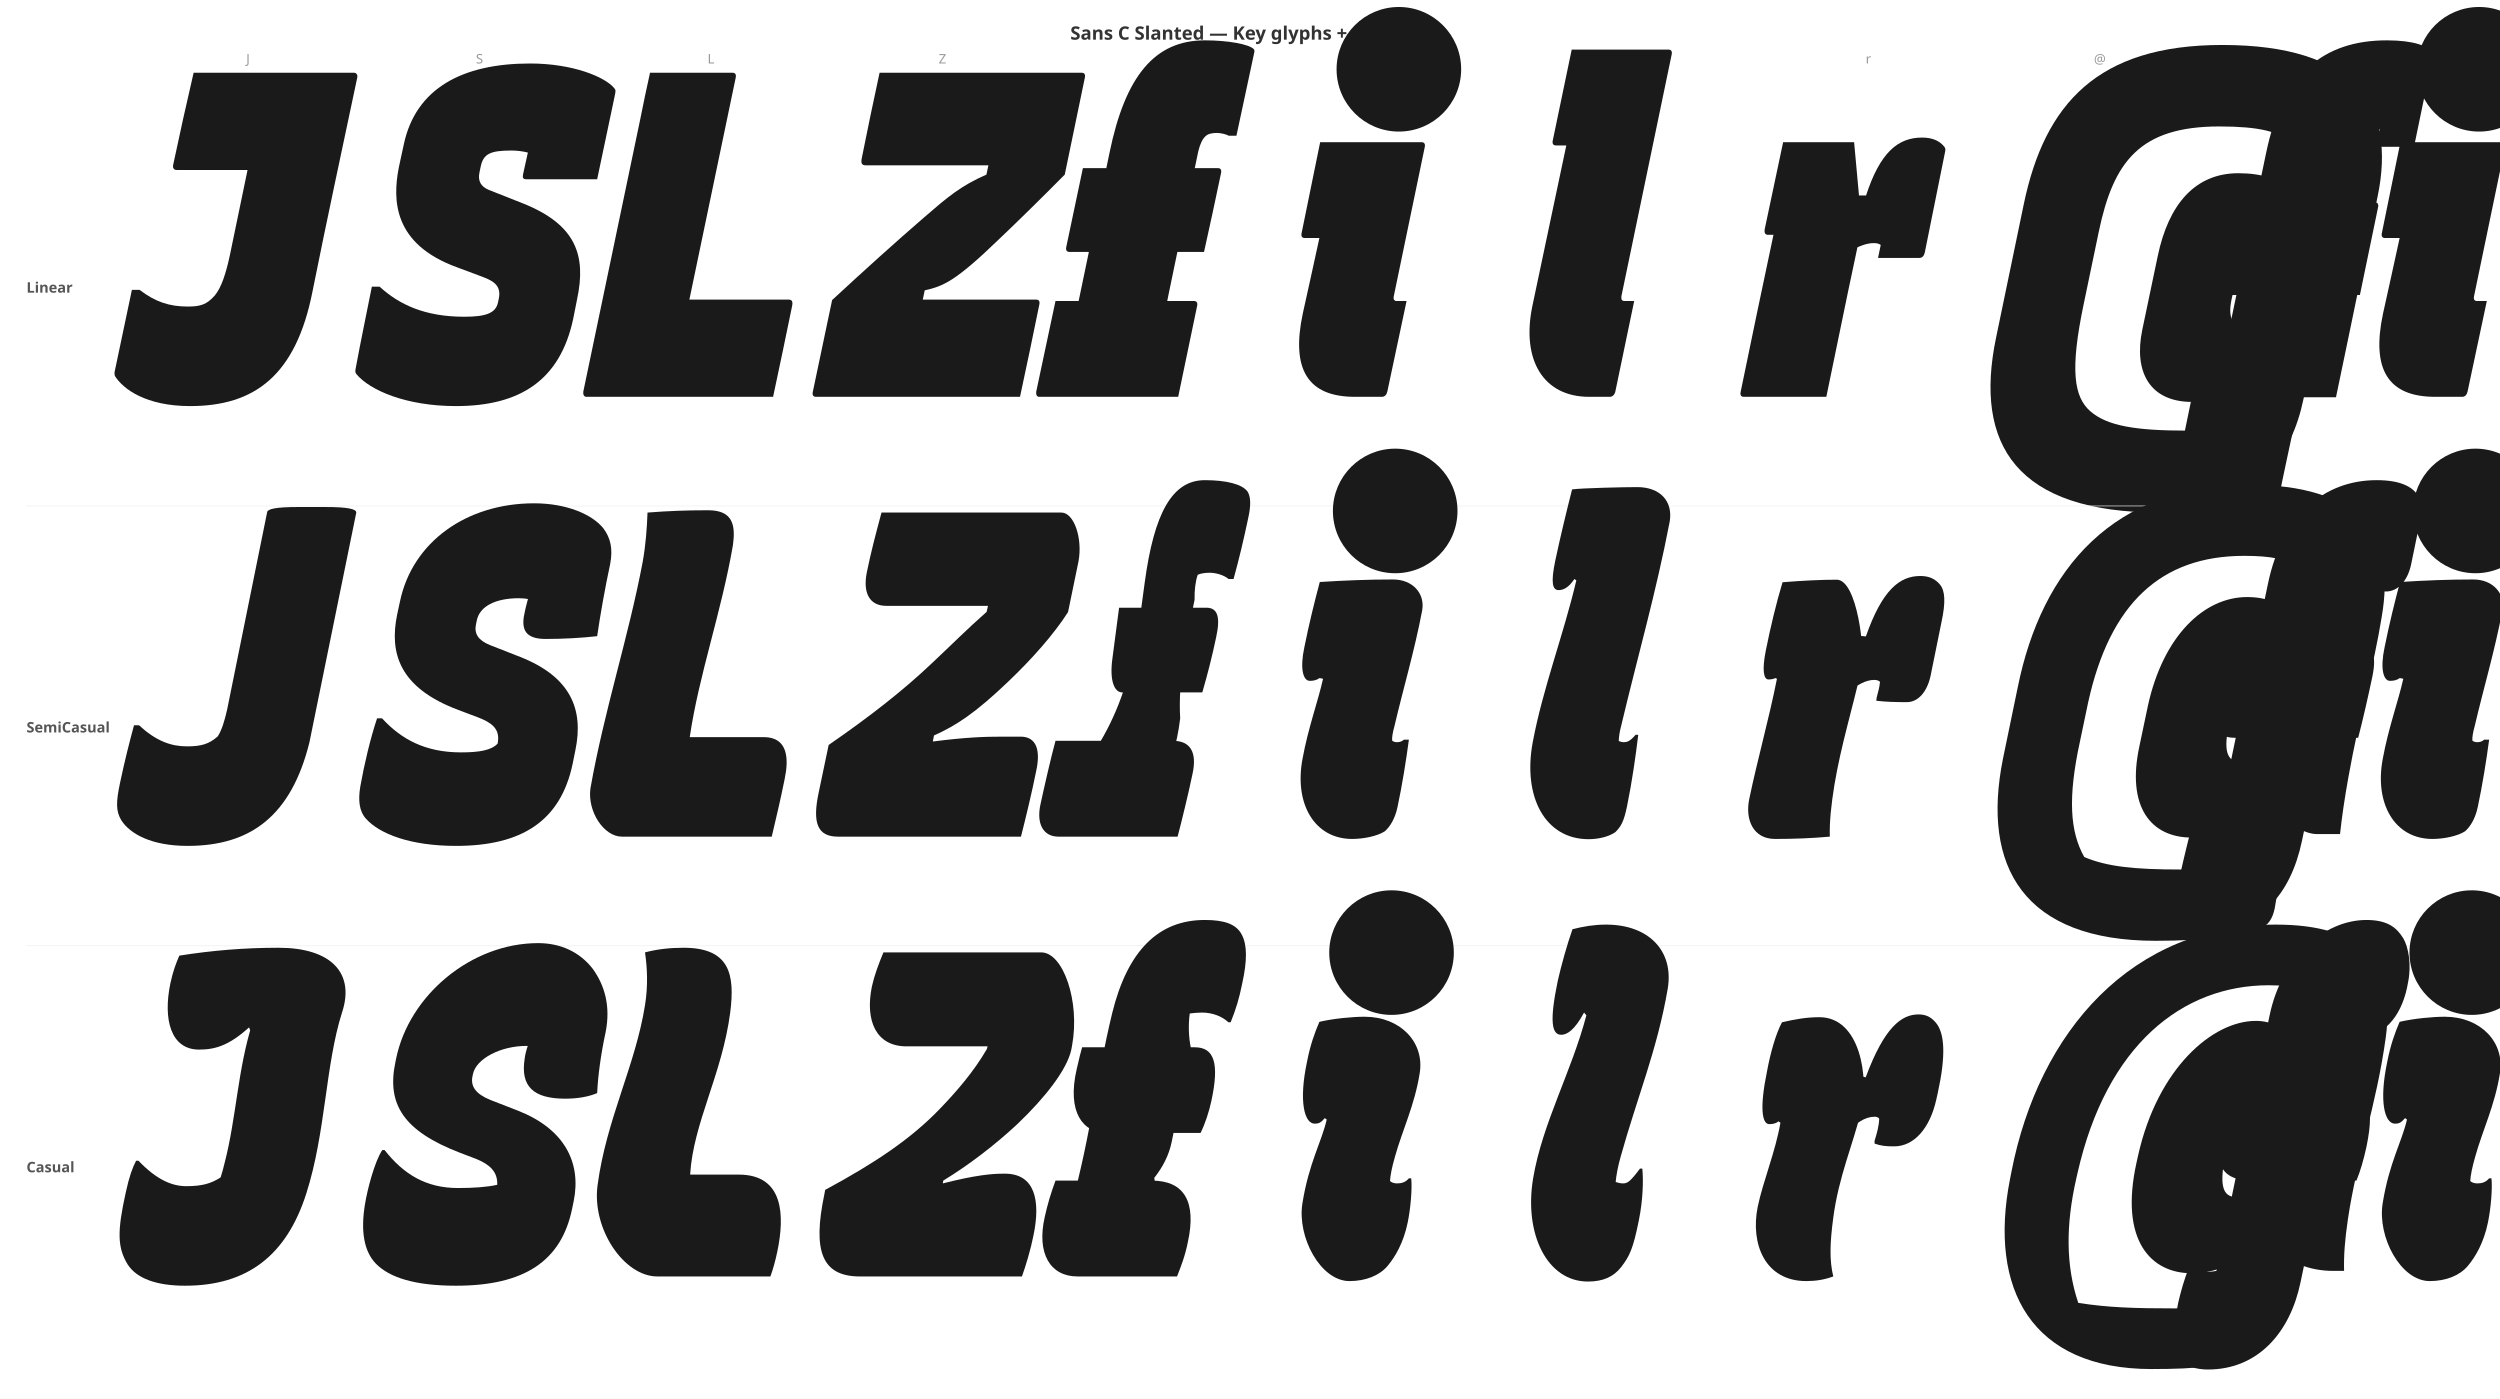
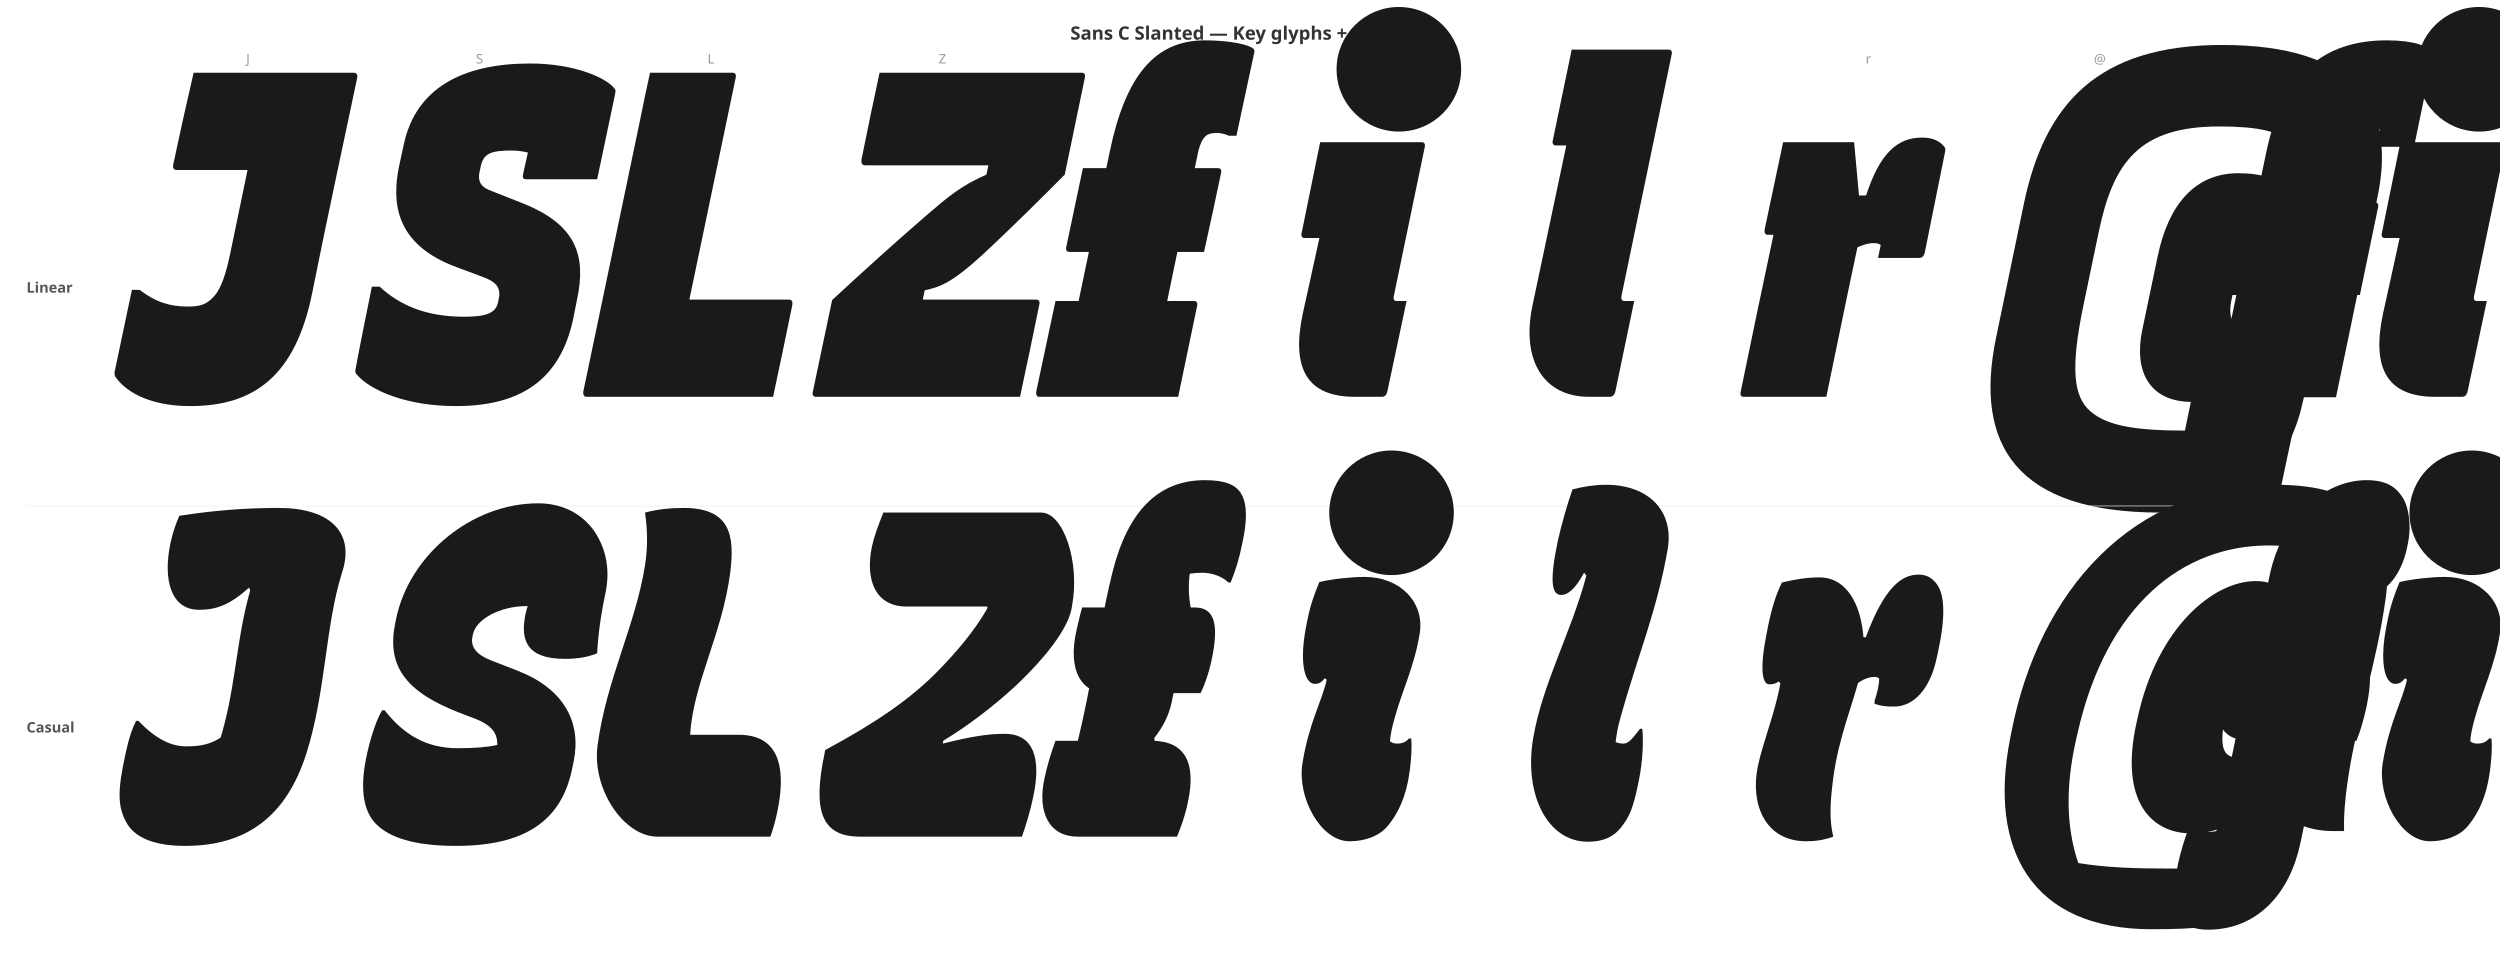
- <svg xmlns="http://www.w3.org/2000/svg" width="1890.0" height="1057.5" viewBox="0 0 1890.0 1057.5">
+ <svg xmlns="http://www.w3.org/2000/svg" width="1890.0" height="725.0" viewBox="0 0 1890.0 725.0">
  <rect width="100%" height="100%" fill="white" />
  <text x="945.0" y="30" text-anchor="middle" font-size="14" font-family="sans-serif" font-weight="bold" fill="#333">Sans C Slanted — Key glyphs + features</text>
  <text x="187.5" y="48" text-anchor="middle" font-size="10" font-family="sans-serif" fill="#999">J</text>
  <text x="362.5" y="48" text-anchor="middle" font-size="10" font-family="sans-serif" fill="#999">S</text>
  <text x="537.5" y="48" text-anchor="middle" font-size="10" font-family="sans-serif" fill="#999">L</text>
  <text x="712.5" y="48" text-anchor="middle" font-size="10" font-family="sans-serif" fill="#999">Z</text>
  <text x="887.5" y="48" text-anchor="middle" font-size="10" font-family="sans-serif" fill="#999">f</text>
  <text x="1062.5" y="48" text-anchor="middle" font-size="10" font-family="sans-serif" fill="#999">i</text>
  <text x="1237.5" y="48" text-anchor="middle" font-size="10" font-family="sans-serif" fill="#999">l</text>
  <text x="1412.5" y="48" text-anchor="middle" font-size="10" font-family="sans-serif" fill="#999">r</text>
  <text x="1587.5" y="48" text-anchor="middle" font-size="10" font-family="sans-serif" fill="#999">@</text>
  <text x="1762.5" y="48" text-anchor="middle" font-size="10" font-family="sans-serif" fill="#999">fi</text>
  <text x="20" y="221.25" font-size="11" font-family="sans-serif" font-weight="bold" fill="#555">Linear</text>
  <path d="M142.0 231.75C128.0 231.75 117.5 228.25 105.542 219.15H99.708C95.042 241.2 91.25 259.4 86.583 281.45C86.583 282.5 86.583 283.55 86.875 284.25C93.0 294.05 110.208 307.0 143.75 307.0C192.458 307.0 223.667 283.9 236.208 220.55C247.0 166.65 258.667 112.75 270.042 58.85C270.625 56.75 269.458 55 267.708 55C221.625 55 192.458 55 146.375 55C140.542 80.2 136.167 99.8 130.917 124.65C130.333 127.1 131.792 128.5 133.25 128.5C159.792 128.5 169.417 128.5 195.958 128.5L184.875 124.65L192.167 133.05L189.25 118.35C184.0 143.2 179.042 168.05 173.792 192.9C170.875 206.55 167.375 217.4 162.417 223.35C156.292 230.35 151.333 231.75 142.0 231.75Z" fill="#1a1a1a" />
  <path d="M400.708 48C349.375 48 314.375 66.9 305.333 108.9L301.542 126.4C296.583 151.6 297.458 184.5 345.292 202.0L363.083 208.65C371.542 211.8 379.417 214.95 377.083 225.8L376.5 228.6C374.75 237.0 366.875 239.45 350.833 239.45C321.375 239.45 301.833 230.35 286.958 216.7H281.125C277.042 237.35 272.667 258.0 268.875 278.65C268.583 280.05 268.292 281.45 269.458 282.85C279.667 295.1 307.083 307.0 344.708 307.0C392.833 307.0 423.458 287.75 433.375 240.85L436.292 226.15C443.292 193.25 435.708 169.8 395.167 153.7L369.5 143.55C363.667 141.1 361.042 136.9 362.5 130.25L363.375 126.05C365.417 116.25 370.667 113.8 386.708 113.8C394.875 113.8 403.333 115.9 408.0 119.05L401.583 104.0C399.542 113.1 397.5 122.2 395.458 131.65C394.875 134.45 395.458 135.5 397.792 135.5C414.125 135.5 433.667 135.5 451.458 135.5C455.833 114.85 460.208 93.85 464.583 73.2C465.458 68.65 465.75 68.3 464.292 66.55C457.292 58.15 433.083 48 400.708 48Z" fill="#1a1a1a" />
  <path d="M443.292 300.0H584.458C590.875 269.55 592.917 260.45 598.75 231.75C599.625 227.9 598.75 226.5 596.125 226.5H521.167C532.542 171.9 544.792 113.45 556.167 58.85C556.75 56.4 555.875 55 553.833 55C531.958 55 513.292 55 491.417 55C488.792 66.55 486.458 78.1 484.125 89.65C469.833 158.25 455.25 227.55 440.958 296.15C440.667 298.25 441.542 300.0 443.292 300.0Z" fill="#1a1a1a" />
  <path d="M771.125 300.0C776.083 276.9 781.042 253.45 785.708 230.35C786.292 227.9 785.417 226.5 783.375 226.5H757.708C737.292 226.5 722.417 226.5 697.625 226.5L699.083 219.5C713.083 216.35 722.125 212.85 755.083 181.0C770.542 166.3 786.583 150.55 804.958 132.0L820.125 58.85C820.708 56.4 819.833 55 817.792 55H664.958C659.708 79.5 655.917 97.35 651.542 119.4C650.667 123.6 651.542 125.0 654.75 125.0H711.917C730.583 125.0 721.833 125.0 747.208 125.0L745.75 132.0C726.5 140.4 716.583 148.8 698.792 164.2C676.917 183.1 653.292 204.45 629.083 226.85L614.5 296.15C613.917 298.6 614.792 300.0 616.833 300.0Z" fill="#1a1a1a" />
  <path d="M910.833 30.5C873.208 30.5 850.75 57.1 838.792 115.55C829.167 161.75 816.333 223.35 806.708 269.55H879.333L877.583 251.0C879.625 241.55 881.083 234.55 883.417 222.65C891.0 186.6 898.292 150.55 905.875 114.5C907.333 108.55 909.083 105.05 911.417 102.95C913.167 101.2 916.083 100.5 920.167 100.5C922.792 100.5 927.167 101.55 928.917 102.6H934.75C939.125 82.3 943.792 60.25 948.167 39.95C948.458 38.9 948.458 37.85 947.875 37.15C944.083 33.3 928.042 30.5 910.833 30.5ZM818.667 127.1C814.583 146.35 810.208 167.35 806.125 186.6C805.542 189.05 806.417 190.45 808.458 190.45H910.25C914.625 170.5 919.0 150.9 923.083 130.95C923.667 128.5 922.792 127.1 920.75 127.1ZM797.958 227.55C794.458 244.0 786.875 279.7 783.375 296.15C783.083 298.6 783.958 300.0 785.708 300.0H890.708C894.208 283.55 901.5 247.85 905.0 231.4C905.583 228.95 904.708 227.55 902.667 227.55Z" fill="#1a1a1a" />
  <path d="M998.042 107.5C993.375 130.25 988.708 153.35 984.042 176.1C983.458 178.55 984.333 179.95 986.375 179.95C988.417 179.95 991.625 179.95 993.667 179.95H997.458C993.667 197.1 988.417 221.6 984.917 237.0C975.875 279.35 988.708 300.0 1024.292 300.0C1029.056 300.0 1039.491 300.0 1044.708 300.0C1046.75 300.0 1048.208 298.6 1048.792 296.15C1053.75 273.4 1058.417 250.3 1063.375 227.55H1057.542C1057.071 227.55 1056.263 227.55 1055.792 227.55C1054.917 227.55 1054.333 227.2 1054.042 226.85C1053.458 226.15 1053.458 225.1 1053.75 223.7C1061.625 186.25 1069.208 148.8 1077.083 111.35C1077.667 108.9 1076.792 107.5 1074.75 107.5C1048.208 107.5 1024.583 107.5 998.042 107.5ZM1010.449 52.375C1010.449 78.384 1031.532 99.468 1057.542 99.468C1083.551 99.468 1104.634 78.384 1104.634 52.375C1104.634 26.366 1083.551 5.283 1057.542 5.283C1031.532 5.283 1010.449 26.366 1010.449 52.375Z" fill="#1a1a1a" />
  <path d="M1188.208 37.5C1183.542 60.25 1178.583 83.35 1173.917 106.1C1173.333 108.55 1174.208 109.95 1176.25 109.95C1178.875 109.95 1181.208 109.95 1182.958 109.95H1184.125C1175.667 150.55 1166.917 190.8 1158.458 231.4C1150.0 272.35 1166.917 300.0 1201.333 300.0C1204.542 300.0 1212.708 300.0 1217.083 300.0C1218.833 300.0 1220.583 298.6 1221.167 296.15C1225.833 273.4 1230.792 250.3 1235.458 227.55H1233.125C1232.25 227.55 1229.625 227.55 1228.167 227.55C1227.292 227.55 1226.417 227.2 1226.125 226.85C1225.833 226.15 1225.542 225.1 1225.833 223.7C1238.375 163.15 1251.208 101.9 1263.75 41.35C1264.333 38.9 1263.458 37.5 1261.417 37.5C1252.667 37.5 1194.042 37.5 1188.208 37.5Z" fill="#1a1a1a" />
  <path d="M1348.042 107.5C1343.375 129.55 1338.708 151.6 1334.042 173.65C1333.75 176.1 1334.625 177.5 1336.375 177.5C1337.25 177.5 1338.708 177.5 1339.875 177.5H1340.75C1332.292 217.05 1324.125 256.6 1315.958 296.15C1315.375 298.6 1316.25 300.0 1318.292 300.0C1339.0 300.0 1360.0 300.0 1380.708 300.0C1383.042 288.8 1385.375 277.25 1387.708 266.05C1393.833 236.3 1399.958 206.55 1407.542 171.2C1407.542 170.5 1401.708 107.5 1401.708 107.5C1387.708 107.5 1367.583 107.5 1348.042 107.5ZM1453.042 104.0C1434.667 104.0 1421.25 115.55 1410.75 147.75H1400.542L1396.75 191.15C1406.083 185.2 1412.208 183.8 1416.583 183.8C1418.917 183.8 1420.375 184.15 1421.833 185.2C1421.542 186.95 1420.958 189.05 1420.375 192.2L1419.792 195.0C1430.292 195.0 1440.5 195.0 1451.0 195.0C1453.042 195.0 1454.5 193.6 1455.083 191.15L1470.542 114.5C1470.833 112.75 1470.833 112.05 1469.667 110.65C1466.167 106.45 1460.917 104.0 1453.042 104.0Z" fill="#1a1a1a" />
  <path d="M1530.042 154.05 1509.042 255.2C1492.125 336.4 1524.5 387.5 1633.0 387.5C1675.292 387.5 1707.958 381.9 1721.375 377.7C1722.25 377.35 1722.833 375.95 1723.125 374.9C1724.583 366.85 1733.625 324.85 1735.375 316.8H1726.917C1708.25 322.05 1687.833 325.55 1653.125 325.55C1614.625 325.55 1593.042 322.05 1580.208 310.85C1567.958 300.0 1564.75 280.05 1575.25 230.0L1586.625 175.4C1597.708 122.2 1617.542 95.6 1677.917 95.6C1707.375 95.6 1724.583 99.45 1731.292 108.55C1737.708 116.95 1739.167 126.75 1732.75 157.55C1726.625 187.3 1721.667 210.75 1710.583 263.95C1710.292 265.0 1736.25 300.35 1739.75 300.35H1766.0C1769.208 284.95 1772.417 269.55 1775.625 254.15C1785.25 207.95 1793.125 169.1 1797.5 148.45C1811.792 79.5 1780.292 34.0 1679.958 34.0C1585.458 34.0 1545.792 78.8 1530.042 154.05ZM1738.875 228.6C1726.625 241.55 1710.875 247.85 1699.208 247.85C1688.417 247.85 1684.042 241.2 1686.958 226.85L1692.208 202.7C1693.958 193.6 1696.0 189.75 1699.208 186.6C1702.125 183.8 1706.792 182.05 1713.208 182.05C1722.542 182.05 1735.083 183.8 1747.042 187.3L1756.083 143.2H1731.292C1722.25 135.5 1710.583 130.95 1692.208 130.95C1659.542 130.95 1639.417 154.4 1631.25 193.6L1619.583 249.25C1612.875 281.45 1625.417 303.85 1657.208 303.85C1678.5 303.85 1696.0 298.25 1714.958 281.1H1728.083Z" fill="#1a1a1a" />
  <path d="M1657.792 296.5C1653.125 319.6 1648.167 343.05 1643.208 366.15C1642.917 368.6 1644.083 370.0 1645.833 370.0C1653.417 370.0 1662.458 370.0 1670.042 370.0C1708.542 370.0 1731.875 347.25 1741.5 301.4C1753.167 245.05 1769.208 167.7 1780.875 111.7C1782.042 107.15 1783.5 103.65 1786.125 101.2C1788.167 99.1 1791.375 97.7 1795.458 97.7C1796.625 97.7 1797.792 97.7 1798.958 97.7C1798.375 100.85 1797.792 103.3 1797.208 106.8L1796.333 111.0C1804.792 111.0 1813.25 111.0 1821.708 111.0C1823.75 111.0 1825.208 109.6 1825.792 107.15L1839.208 42.4C1839.5 41.35 1839.208 40.3 1838.917 39.6C1835.708 35.05 1825.5 30.5 1804.5 30.5C1756.375 30.5 1725.458 56.05 1713.208 115.55C1701.25 172.25 1688.125 235.6 1676.167 292.65C1675.875 294.05 1675.292 295.1 1674.708 295.8C1674.125 296.15 1673.25 296.5 1672.375 296.5C1669.75 296.5 1666.25 296.5 1663.625 296.5ZM1687.833 153.0C1683.75 172.6 1678.208 199.55 1673.833 219.15C1673.542 221.6 1674.417 223.0 1676.458 223.0H1784.083C1788.167 203.4 1793.708 176.45 1797.792 156.85C1798.375 154.4 1797.5 153.0 1795.458 153.0ZM1814.708 107.5C1810.042 130.25 1805.375 153.35 1800.708 176.1C1800.125 178.55 1801.0 179.95 1803.042 179.95C1805.083 179.95 1808.292 179.95 1810.333 179.95H1814.125C1810.333 197.1 1805.083 221.6 1801.583 237.0C1792.542 279.35 1805.375 300.0 1840.958 300.0C1845.722 300.0 1856.157 300.0 1861.375 300.0C1863.417 300.0 1864.875 298.6 1865.458 296.15C1870.417 273.4 1875.083 250.3 1880.042 227.55H1874.208C1873.737 227.55 1872.929 227.55 1872.458 227.55C1871.583 227.55 1871.0 227.2 1870.708 226.85C1870.125 226.15 1870.125 225.1 1870.417 223.7C1878.292 186.25 1885.875 148.8 1893.75 111.35C1894.333 108.9 1893.458 107.5 1891.417 107.5C1864.875 107.5 1841.25 107.5 1814.708 107.5ZM1827.116 52.375C1827.116 78.384 1848.199 99.468 1874.208 99.468C1900.217 99.468 1921.301 78.384 1921.301 52.375C1921.301 26.366 1900.217 5.283 1874.208 5.283C1848.199 5.283 1827.116 26.366 1827.116 52.375Z" fill="#1a1a1a" />
  <line x1="20" y1="382.5" x2="1870.0" y2="382.5" stroke="#eee" stroke-width="0.5" />
-   <text x="20" y="553.75" font-size="11" font-family="sans-serif" font-weight="bold" fill="#555">SemiCasual</text>
-   <path d="M141.417 564.25C129.167 564.25 118.083 560.225 105.104 548.325H101.312C97.667 561.8 94.458 574.4 90.812 591.55C87.604 606.6 87.604 613.25 91.688 620.075C98.25 630.4 114.438 639.5 141.854 639.5C189.833 639.5 220.167 616.4 233.875 561.45C245.582 504.047 257.644 444.904 269.351 387.5C269.351 384.7 262.606 383.3 245.744 383.3C238.999 383.3 232.254 383.3 225.509 383.3C208.647 383.3 201.902 384.7 201.902 387.5C201.902 387.5 201.902 387.5 201.902 387.5C201.902 387.5 201.902 387.5 201.902 387.5C191.952 436.587 181.7 487.163 171.75 536.25C169.854 544.825 167.667 552.0 164.604 556.725C158.042 562.5 152.208 564.25 141.417 564.25Z" fill="#1a1a1a" />
-   <path d="M403.771 380.5C352.875 380.5 311.896 409.55 302.417 454.525L300.229 464.675C294.396 493.2 301.25 519.8 346.604 536.775L361.479 542.375C370.958 546.05 377.667 550.425 376.5 560.225L376.208 562.15C371.542 567.225 362.354 568.8 348.5 568.8C321.667 568.8 303.438 559.0 288.854 543.075H285.062C280.104 557.775 275.146 578.775 272.375 594.7C270.625 605.2 271.646 613.6 276.75 619.025C286.958 630.4 310.146 639.5 344.708 639.5C394.583 639.5 423.896 620.6 432.938 577.375L434.979 567.225C441.542 535.9 431.042 511.575 393.417 496.7L370.229 487.6C361.625 484.1 358.271 479.025 359.875 471.85L360.458 469.05C362.646 458.375 374.458 452.25 392.396 452.25C397.646 452.25 403.917 453.475 408.0 455.225L403.042 440.7C399.979 449.275 397.354 458.55 396.042 466.075C394.146 477.8 399.25 483.05 412.521 483.05C425.354 483.05 439.208 482.35 451.458 480.95C453.938 463.975 457.292 445.075 461.229 426.7C463.562 414.8 461.521 406.75 456.271 399.575C447.812 388.9 428.417 380.5 403.771 380.5Z" fill="#1a1a1a" />
-   <path d="M470.125 632.5C470.125 632.5 583.438 632.5 583.438 632.5C587.667 614.475 589.562 606.775 593.208 588.925C596.417 573.7 595.833 557.25 577.312 557.25C577.312 557.25 521.458 557.25 521.458 557.25C528.312 510.35 545.375 462.925 554.125 412.0C556.167 396.775 553.979 385.75 535.312 385.75C519.271 385.75 505.125 386.275 489.521 387.5C489.083 399.225 488.208 411.825 485.875 424.775C475.083 482.0 456.854 536.775 446.354 596.1C444.021 613.6 456.562 632.5 470.125 632.5Z" fill="#1a1a1a" />
-   <path d="M771.854 632.5C775.792 616.925 780.167 598.9 783.521 582.1C786.583 567.575 783.812 556.9 771.562 556.9C771.562 556.9 758.146 556.9 758.146 556.9C743.562 556.9 730.0 557.425 705.208 560.575C705.208 560.575 706.083 556.025 706.083 556.025C722.854 548.5 737.146 539.225 762.083 515.425C780.458 497.925 796.646 479.55 807.438 462.75C807.438 462.75 815.312 424.6 815.312 424.6C818.667 406.75 811.812 387.5 802.479 387.5C802.479 387.5 666.417 387.5 666.417 387.5C661.896 404.3 658.396 417.6 655.333 432.65C652.271 447.7 656.938 458.025 670.062 458.025C670.062 458.025 711.771 458.025 711.771 458.025C729.562 458.025 728.688 458.025 746.917 458.025C746.917 458.025 745.896 462.575 745.896 462.575C731.167 475.525 719.792 487.075 704.479 501.425C682.75 522.075 657.375 541.85 626.458 563.2C626.458 563.2 618.875 599.425 618.875 599.425C614.062 622.175 618.0 632.5 633.458 632.5C633.458 632.5 771.854 632.5 771.854 632.5Z" fill="#1a1a1a" />
-   <path d="M910.833 363.0C886.188 363.0 872.45 387.85 865.362 440.7C858.712 489.7 853.462 544.65 805.396 595.575C805.396 595.575 888.55 595.575 888.55 595.575C888.55 595.575 886.538 570.725 886.538 570.725C889.075 561.975 890.913 553.925 892.225 543.075C890.562 514.55 896.688 484.1 903.104 453.475C902.958 446.3 903.688 439.825 905.438 434.575C907.479 433.525 910.979 433.0 914.479 433.0C919.583 433.0 925.562 434.925 928.771 437.725C928.771 437.725 932.562 437.725 932.562 437.725C936.792 422.5 940.292 407.625 943.646 391.7C945.688 382.6 945.688 376.125 943.354 371.925C939.417 365.975 926.875 363.0 910.833 363.0ZM846.025 459.425C844.45 470.975 842.875 483.4 841.038 497.4C838.564 515.14 842.641 523.475 848.475 523.475C848.475 523.475 908.938 523.475 908.938 523.475C912.875 510.0 916.521 495.65 919.438 481.65C922.792 466.25 920.458 459.425 912.0 459.425C912.0 459.425 846.025 459.425 846.025 459.425ZM797.958 560.05C794.458 573.0 789.354 595.225 786.583 608.175C783.375 622.875 788.771 632.5 800.146 632.5C800.146 632.5 890.271 632.5 890.271 632.5C893.333 620.95 898.729 598.725 901.5 585.25C905.146 568.8 900.042 560.05 886.771 560.05C886.771 560.05 797.958 560.05 797.958 560.05Z" fill="#1a1a1a" />
-   <path d="M997.75 440.0C993.667 455.4 989.583 471.85 986.083 489.35C982.583 505.625 985.208 514.725 990.167 514.725C992.646 514.725 995.125 514.375 997.604 512.625C997.604 512.625 1000.229 513.15 1000.229 513.15C996.438 530.125 989.0 550.25 984.771 573.35C978.208 607.3 993.521 634.25 1022.25 634.25C1030.757 634.25 1041.225 632.15 1046.896 628.475C1050.688 625.15 1054.625 619.2 1056.521 610.1C1060.021 593.825 1063.083 574.575 1065.125 559.175C1065.125 559.175 1061.333 559.175 1061.333 559.175C1059.931 560.575 1058.069 561.1 1056.083 561.1C1054.625 561.1 1053.458 560.75 1052.438 559.875C1052.292 557.25 1052.875 553.75 1054.188 549.025C1060.896 520.325 1069.354 492.15 1075.188 461.35C1077.375 448.575 1067.896 438.075 1053.167 438.075C1035.229 438.075 1016.271 438.775 997.75 440.0ZM1007.678 386.275C1007.678 386.275 1007.678 386.275 1007.678 386.275C1007.678 412.284 1028.762 433.368 1054.771 433.368C1080.78 433.368 1101.863 412.284 1101.863 386.275C1101.863 386.275 1101.863 386.275 1101.863 386.275C1101.863 360.266 1080.78 339.183 1054.771 339.183C1028.762 339.183 1007.678 360.266 1007.678 386.275Z" fill="#1a1a1a" />
-   <path d="M1188.5 370.0C1184.125 387.15 1179.458 406.575 1175.812 423.725C1172.312 440.35 1173.625 446.125 1178.292 446.125C1181.646 446.125 1185.729 444.55 1190.25 437.725C1190.25 437.725 1191.708 438.775 1191.708 438.775C1181.938 480.25 1166.479 519.975 1158.75 561.1C1151.021 602.575 1168.229 634.425 1200.896 634.425C1208.188 634.425 1216.208 632.675 1221.312 629.0C1225.396 624.8 1227.583 621.475 1230.062 609.4C1234.0 590.15 1236.625 571.075 1238.521 555.5C1238.521 555.5 1236.479 555.5 1236.479 555.5C1232.25 560.575 1229.917 561.1 1227.583 561.1C1226.271 561.1 1224.958 560.75 1223.792 560.225C1223.792 557.775 1224.375 553.225 1225.542 549.025C1237.938 496.7 1252.083 447.7 1262.292 394.325C1264.917 378.925 1255.0 368.25 1237.792 368.25C1228.896 368.25 1195.5 368.95 1188.5 370.0Z" fill="#1a1a1a" />
-   <path d="M1347.604 440.175C1342.938 455.575 1338.562 473.775 1334.917 491.975C1332.0 506.675 1333.312 513.675 1336.958 513.675C1339.0 513.675 1340.75 513.325 1342.208 512.625C1342.208 512.625 1343.375 513.15 1343.375 513.15C1337.25 543.95 1328.5 574.75 1322.375 604.325C1319.312 619.55 1325.292 634.25 1341.917 634.25C1355.917 634.25 1369.625 633.725 1383.333 632.5C1383.042 620.95 1384.354 608.7 1386.833 593.3C1391.938 562.85 1400.542 535.55 1407.25 505.625C1410.312 492.5 1404.042 438.25 1388.583 438.25C1376.917 438.25 1362.625 438.95 1347.604 440.175ZM1451.729 435.45C1436.125 435.45 1422.922 445.986 1410.604 481.125C1410.604 481.125 1403.312 480.425 1403.312 480.425C1403.312 480.425 1395.292 525.4 1395.292 525.4C1404.188 517.0 1411.188 514.025 1416.875 514.025C1418.771 514.025 1420.083 514.375 1421.25 515.425C1421.104 518.575 1419.938 523.125 1418.771 527.325C1418.771 527.325 1418.479 529.775 1418.479 529.775C1426.208 530.65 1433.062 530.825 1441.521 530.825C1450.048 530.825 1456.763 523.268 1459.458 511.225C1459.458 511.225 1467.771 470.275 1467.771 470.275C1470.979 455.4 1470.548 446.658 1466.604 441.925C1462.958 437.55 1458.32 435.45 1451.729 435.45Z" fill="#1a1a1a" />
-   <path d="M1525.375 519.8C1525.375 519.8 1514.292 573.35 1514.292 573.35C1497.667 655.6 1530.188 711.25 1629.792 711.25C1668.583 711.25 1695.417 707.4 1710.729 700.925C1715.979 698.3 1719.042 692.35 1720.208 683.6C1721.229 676.775 1725.896 651.925 1726.479 645.275C1726.479 645.275 1721.083 645.275 1721.083 645.275C1698.625 654.025 1676.604 657.35 1648.604 657.35C1613.896 657.35 1592.896 655.25 1575.688 647.9C1564.896 628.65 1563.146 603.275 1572.479 560.4C1572.479 560.4 1578.604 531.175 1578.604 531.175C1595.083 456.1 1633.729 420.225 1696.583 420.225C1716.562 420.225 1728.375 422.675 1735.521 427.75C1739.604 434.225 1740.042 442.1 1735.521 464.15C1728.083 499.85 1720.646 535.375 1710.146 585.95C1707.229 599.25 1731.438 630.575 1751.854 630.575C1751.854 630.575 1769.062 630.575 1769.062 630.575C1770.521 616.925 1772.562 603.45 1775.333 587.875C1783.5 542.025 1794.875 502.3 1800.562 466.425C1811.646 403.075 1782.771 366.5 1700.229 366.5C1598.438 366.5 1543.604 429.325 1525.375 519.8ZM1736.25 552.0C1721.812 569.15 1706.208 576.5 1695.562 576.5C1685.062 576.5 1680.542 570.375 1684.625 550.075C1684.625 550.075 1687.542 536.6 1687.542 536.6C1690.896 520.675 1692.938 514.375 1696.583 506.5C1700.521 504.575 1704.896 503.525 1711.312 503.525C1719.917 503.525 1729.396 505.275 1737.417 510.7C1737.417 510.7 1746.896 464.85 1746.896 464.85C1746.896 464.85 1732.167 464.85 1732.167 464.85C1723.708 456.275 1714.375 451.375 1698.771 451.375C1666.25 451.375 1635.333 480.775 1623.812 533.625C1623.812 533.625 1617.396 564.075 1617.396 564.075C1607.479 609.925 1626.0 633.2 1656.917 633.2C1678.354 633.2 1694.396 626.2 1712.479 607.475C1712.479 607.475 1725.312 607.475 1725.312 607.475C1725.312 607.475 1736.25 552.0 1736.25 552.0Z" fill="#1a1a1a" />
-   <path d="M1656.333 627.25C1652.104 643.7 1648.458 659.625 1644.958 675.55C1642.771 686.75 1643.792 694.275 1647.438 698.825C1652.833 701.625 1661.729 702.675 1669.604 702.675C1707.812 702.675 1731.583 677.3 1740.333 635.475C1750.396 587.35 1765.562 514.2 1774.896 469.75C1777.667 457.15 1776.792 444.725 1774.021 435.1C1776.938 433.525 1780.292 432.3 1784.083 432.3C1786.125 432.3 1788.167 432.475 1790.062 432.825C1789.625 436.5 1788.458 439.3 1787.146 443.15C1787.146 443.15 1786.562 446.3 1786.562 446.3C1792.25 446.825 1797.792 447.175 1803.771 447.175C1812.521 447.175 1819.958 439.65 1822.729 427.05C1822.729 427.05 1829.875 392.4 1829.875 392.4C1831.333 385.4 1830.021 378.05 1827.833 374.375C1823.896 368.425 1815.583 363.0 1796.771 363.0C1756.667 363.0 1725.167 389.95 1714.521 441.575C1702.708 497.575 1689.146 562.85 1677.479 619.025C1676.75 622.525 1676.021 625.15 1675.146 628.3C1673.979 628.65 1672.229 629.0 1670.479 629.0C1666.688 629.0 1663.188 628.65 1660.125 627.25C1660.125 627.25 1656.333 627.25 1656.333 627.25ZM1686.958 487.775C1683.604 500.725 1679.812 517.525 1676.896 531.175C1672.958 550.425 1676.021 557.775 1689.875 557.775C1689.875 557.775 1782.771 557.775 1782.771 557.775C1786.271 544.475 1790.354 526.45 1793.417 511.925C1797.208 493.725 1793.708 487.775 1778.979 487.775C1778.979 487.775 1686.958 487.775 1686.958 487.775ZM1814.417 440.0C1810.333 455.4 1806.25 471.85 1802.75 489.35C1799.25 505.625 1801.875 514.725 1806.833 514.725C1809.312 514.725 1811.792 514.375 1814.271 512.625C1814.271 512.625 1816.896 513.15 1816.896 513.15C1813.104 530.125 1805.667 550.25 1801.437 573.35C1794.875 607.3 1810.188 634.25 1838.917 634.25C1847.424 634.25 1857.891 632.15 1863.562 628.475C1867.354 625.15 1871.292 619.2 1873.187 610.1C1876.687 593.825 1879.75 574.575 1881.792 559.175C1881.792 559.175 1878 559.175 1878 559.175C1876.598 560.575 1874.736 561.1 1872.75 561.1C1871.292 561.1 1870.125 560.75 1869.104 559.875C1868.958 557.25 1869.542 553.75 1870.854 549.025C1877.562 520.325 1886.021 492.15 1891.854 461.35C1894.042 448.575 1884.562 438.075 1869.833 438.075C1851.896 438.075 1832.938 438.775 1814.417 440.0ZM1824.345 386.275C1824.345 386.275 1824.345 386.275 1824.345 386.275C1824.345 412.284 1845.428 433.368 1871.438 433.368C1897.447 433.368 1918.53 412.284 1918.53 386.275C1918.53 386.275 1918.53 386.275 1918.53 386.275C1918.53 360.266 1897.447 339.183 1871.438 339.183C1845.428 339.183 1824.345 360.266 1824.345 386.275Z" fill="#1a1a1a" />
-   <line x1="20" y1="715.0" x2="1870.0" y2="715.0" stroke="#eee" stroke-width="0.5" />
-   <text x="20" y="886.25" font-size="11" font-family="sans-serif" font-weight="bold" fill="#555">Casual</text>
-   <path d="M140.833 896.75C130.333 896.75 118.667 892.2 104.667 877.5H102.917C100.292 882.4 97.667 889.4 95.042 901.65C88.625 930.7 88.625 942.95 96.5 955.9C103.5 966.75 118.667 972.0 139.958 972.0C187.208 972.0 216.667 948.9 231.542 902.35C246.417 855.8 245.833 805.4 258.667 765.15C268.292 735.75 250.5 716.5 210.542 716.5C184.292 716.5 160.083 718.6 135.583 722.45C133.25 727.7 130.625 734.7 128.875 743.1C123.042 770.75 129.167 793.5 150.458 793.5C163.583 793.5 174.958 790.0 192.75 772.5L187.5 774.6L191.875 786.15L191.0 772.85C179.625 808.2 178.75 844.95 169.708 879.6C168.833 883.1 167.958 886.6 166.792 890.1C159.792 894.65 153.083 896.75 140.833 896.75Z" fill="#1a1a1a" />
-   <path d="M406.833 713.0C356.375 713.0 309.417 752.2 299.5 800.15L298.917 802.95C292.208 834.8 305.042 855.1 347.917 871.55L359.875 876.1C370.375 880.3 375.917 885.9 375.917 894.65V895.7C368.333 897.45 357.833 898.15 346.167 898.15C321.958 898.15 305.042 887.65 290.75 869.45H289.0C283.167 878.2 277.625 899.55 275.875 910.75C272.667 930.35 275.0 945.75 284.042 955.2C294.25 965.7 313.208 972.0 344.708 972.0C396.333 972.0 424.333 953.45 432.5 913.9L433.667 908.3C439.792 878.55 426.375 853.35 391.667 839.7L370.958 831.65C359.583 827.1 355.5 821.15 357.25 813.45L357.542 812.05C359.875 800.5 378.25 790.7 398.083 790.7C400.417 790.7 404.5 791.05 408.0 791.4L404.5 777.4C400.417 785.45 397.208 794.9 396.625 800.5C393.417 821.15 403.042 830.6 427.25 830.6C436.583 830.6 444.75 829.2 451.458 826.4C452.042 813.1 454.375 796.3 457.875 780.2C461.667 760.95 457.292 745.2 448.25 732.6C438.333 719.65 423.75 713.0 406.833 713.0Z" fill="#1a1a1a" />
-   <path d="M496.958 965.0H582.417C584.458 959.4 586.208 953.1 587.667 946.1C593.208 919.5 592.917 888.0 558.5 888.0H521.75C524.083 848.8 545.958 812.4 552.083 765.15C555.583 737.15 552.083 716.5 516.792 716.5C506.583 716.5 496.958 717.55 487.625 720.0C489.375 731.9 489.958 745.55 487.625 759.9C480.333 805.75 458.458 846.0 451.75 896.05C447.375 928.95 471.583 965.0 496.958 965.0Z" fill="#1a1a1a" />
-   <path d="M772.583 965.0C775.5 956.95 779.292 944.35 781.333 933.85C786.875 907.25 782.208 887.3 759.75 887.3H758.583C749.833 887.3 737.583 888.35 712.792 894.65L713.083 892.55C732.625 880.65 752.167 865.6 769.083 849.85C790.375 829.55 806.708 808.55 809.917 793.5L810.5 790.35C816.625 757.1 803.792 720.0 787.167 720.0H667.875C664.083 729.1 660.875 737.85 659.125 745.9C653.875 771.8 662.333 791.05 685.375 791.05H711.625C728.542 791.05 735.542 791.05 746.625 791.05L746.042 793.15C735.833 810.65 723.0 825.35 710.167 838.65C688.583 861.05 661.458 879.25 623.833 899.55L623.25 902.7C614.208 945.75 621.208 965.0 650.083 965.0Z" fill="#1a1a1a" />
-   <path d="M910.833 695.5C875.833 695.5 852.5 718.6 840.833 765.85C828.292 817.65 823.625 865.95 807.0 921.6H877.583L872.625 890.45C879.042 882.4 883.708 873.3 885.75 863.5C890.125 842.5 895.083 817.65 900.333 792.45C898.583 784.05 898.292 774.6 899.458 766.2C901.792 765.85 905.875 765.5 908.792 765.5C916.375 765.5 923.958 768.3 928.625 772.85H930.375C934.458 762.7 936.792 755.0 939.125 743.45C942.917 726.3 942.917 714.4 938.833 706.7C934.75 698.65 925.708 695.5 910.833 695.5ZM818.083 791.75C816.917 795.6 816.042 799.45 814.0 808.2C806.338 841.23 819.053 856.5 836.458 856.5H907.625C911.125 849.5 914.042 840.4 915.792 832.35C921.917 804.0 918.125 791.75 903.25 791.75ZM797.958 892.55C794.458 902.0 791.833 910.75 789.792 920.2C783.667 947.15 793.583 965.0 814.583 965.0H889.833C892.458 958.35 895.958 949.6 898.0 939.1C904.708 908.65 895.375 892.55 870.875 892.55Z" fill="#1a1a1a" />
-   <path d="M997.458 772.5C993.958 780.55 990.458 790.35 988.125 802.6C981.708 832.7 986.083 849.5 993.958 849.5C996.875 849.5 998.625 848.8 1001.542 845.3L1003.0 846.35C999.208 863.15 989.583 878.9 984.625 909.7C980.542 935.25 998.333 968.5 1020.208 968.5C1032.458 968.5 1042.958 964.3 1049.083 956.95C1054.625 950.3 1061.042 939.8 1064.25 924.05C1066.292 914.25 1067.75 898.85 1066.875 890.8H1065.125C1062.792 893.6 1059.875 894.65 1056.375 894.65C1054.333 894.65 1052.583 894.3 1050.833 892.9C1051.125 888.35 1052.292 882.4 1054.625 874.35C1060.167 854.4 1069.5 835.5 1073.292 811.35C1077.083 788.25 1059.0 768.65 1031.583 768.65C1022.25 768.65 1007.958 770.05 997.458 772.5ZM1004.908 720.175C1004.908 746.184 1025.991 767.267 1052.0 767.267C1078.009 767.267 1099.092 746.184 1099.092 720.175C1099.092 694.166 1078.009 673.082 1052.0 673.082C1025.991 673.082 1004.908 694.166 1004.908 720.175Z" fill="#1a1a1a" />
-   <path d="M1188.792 702.5C1184.708 714.05 1180.333 729.8 1177.708 741.35C1171.292 772.15 1173.042 782.3 1180.333 782.3C1184.417 782.3 1190.25 779.15 1197.542 765.5L1199.292 767.6C1188.208 809.95 1166.042 849.15 1159.042 890.8C1152.042 932.8 1169.542 968.85 1200.458 968.85C1211.833 968.85 1219.708 965.35 1225.542 958.0C1231.958 949.6 1234.583 944.35 1238.958 922.65C1242.167 906.9 1242.458 891.85 1241.583 883.45H1239.833C1232.25 893.6 1230.208 894.65 1227.0 894.65C1225.25 894.65 1223.5 894.3 1221.458 893.6C1221.75 889.4 1223.208 881.35 1225.25 874.35C1237.5 830.25 1252.958 793.5 1260.833 747.3C1265.5 718.95 1246.542 699.0 1214.167 699.0C1205.125 699.0 1196.958 700.4 1188.792 702.5Z" fill="#1a1a1a" />
-   <path d="M1347.167 772.85C1342.5 781.6 1338.417 795.95 1335.792 810.3C1330.25 837.25 1332.0 849.85 1337.542 849.85C1340.75 849.85 1342.792 849.15 1344.542 847.75L1346.0 848.8C1342.208 870.85 1332.875 892.9 1328.792 912.5C1323.25 940.5 1334.333 968.5 1365.542 968.5C1372.833 968.5 1379.25 967.45 1385.958 965.0C1383.042 953.1 1383.333 940.15 1385.958 920.55C1390.042 889.4 1401.125 864.55 1406.958 840.05C1413.083 814.5 1406.375 769.0 1375.458 769.0C1366.125 769.0 1357.667 770.4 1347.167 772.85ZM1450.417 766.9C1437.583 766.9 1424.594 776.421 1410.458 814.5L1406.083 813.1L1393.833 859.65C1402.292 848.8 1410.167 844.25 1417.167 844.25C1418.625 844.25 1419.792 844.6 1420.667 845.65C1420.667 850.2 1418.917 857.2 1417.167 862.45V864.55C1422.125 866.3 1425.625 866.65 1432.042 866.65C1447.054 866.65 1459.025 852.936 1463.833 831.3L1465.0 826.05C1471.125 798.05 1470.263 781.265 1463.542 773.2C1459.75 768.65 1455.723 766.9 1450.417 766.9Z" fill="#1a1a1a" />
-   <path d="M1520.708 885.55 1519.542 891.5C1503.208 974.8 1535.875 1035.0 1626.583 1035.0C1661.875 1035.0 1682.875 1032.9 1700.083 1024.15C1709.708 1019.25 1715.25 1008.75 1717.292 992.3C1717.875 986.7 1718.167 979.0 1717.583 973.75H1715.25C1689.0 986.0 1665.375 989.15 1644.083 989.15C1613.167 989.15 1592.75 988.45 1571.167 984.95C1561.833 957.3 1561.542 926.5 1569.708 890.8L1570.583 886.95C1592.458 790.0 1649.917 744.85 1715.25 744.85C1725.75 744.85 1732.167 745.9 1739.75 746.95C1741.5 751.5 1740.917 757.45 1738.292 770.75C1729.542 812.4 1719.625 860.0 1709.708 907.95C1704.167 933.5 1726.625 960.8 1763.958 960.8H1772.125C1771.833 948.9 1772.708 937.35 1775.042 921.6C1781.75 876.1 1796.625 835.5 1803.625 784.4C1811.5 726.65 1785.25 699.0 1720.5 699.0C1611.417 699.0 1541.417 779.85 1520.708 885.55ZM1733.625 875.4C1717.0 896.75 1701.542 905.15 1691.917 905.15C1681.708 905.15 1677.042 899.55 1682.292 873.3L1682.875 870.5C1687.833 847.75 1689.875 839.0 1693.958 826.4C1698.917 825.35 1703.0 825.0 1709.417 825.0C1717.292 825.0 1723.708 826.75 1727.792 834.1L1737.708 786.5H1733.042C1725.167 777.05 1718.167 771.8 1705.333 771.8C1672.958 771.8 1631.25 807.15 1616.375 873.65L1615.208 878.9C1602.083 938.4 1626.583 962.55 1656.625 962.55C1678.208 962.55 1692.792 954.15 1710.0 933.85H1722.542Z" fill="#1a1a1a" />
-   <path d="M1654.875 958.0C1651.083 967.8 1648.75 976.2 1646.708 984.95C1642.625 1004.9 1643.5 1018.55 1649.042 1027.65C1652.25 1033.25 1661.0 1035.35 1669.167 1035.35C1707.083 1035.35 1731.292 1007.35 1739.167 969.55C1747.625 929.65 1761.917 860.7 1768.917 827.8C1773.292 807.15 1770.083 785.8 1761.917 769.0C1765.708 767.95 1769.208 766.9 1772.708 766.9C1775.625 766.9 1778.542 767.25 1781.167 767.95C1780.875 772.15 1779.125 775.3 1777.083 779.5L1776.792 781.6C1779.708 782.65 1782.333 783.35 1785.833 783.35C1801.292 783.35 1814.708 769.7 1819.667 746.95L1820.542 742.4C1823.167 729.45 1820.833 715.8 1816.75 709.15C1812.083 701.8 1805.667 695.5 1789.042 695.5C1756.958 695.5 1724.875 723.85 1715.833 767.6C1704.167 822.9 1690.167 890.1 1678.792 945.4C1677.625 951.0 1676.75 955.2 1675.583 960.8C1673.833 961.15 1671.208 961.5 1668.583 961.5C1663.625 961.5 1660.125 960.8 1656.625 958.0ZM1686.083 822.55C1683.458 828.85 1681.417 835.5 1679.958 843.2C1672.375 879.25 1677.625 892.55 1703.292 892.55H1781.458C1784.375 885.55 1787.0 876.45 1789.042 867.0C1796.042 833.05 1789.917 822.55 1762.5 822.55ZM1814.125 772.5C1810.625 780.55 1807.125 790.35 1804.792 802.6C1798.375 832.7 1802.75 849.5 1810.625 849.5C1813.542 849.5 1815.292 848.8 1818.208 845.3L1819.667 846.35C1815.875 863.15 1806.25 878.9 1801.292 909.7C1797.208 935.25 1815.0 968.5 1836.875 968.5C1849.125 968.5 1859.625 964.3 1865.75 956.95C1871.292 950.3 1877.708 939.8 1880.917 924.05C1882.958 914.25 1884.417 898.85 1883.542 890.8H1881.792C1879.458 893.6 1876.542 894.65 1873.042 894.65C1871.0 894.65 1869.25 894.3 1867.5 892.9C1867.792 888.35 1868.958 882.4 1871.292 874.35C1876.833 854.4 1886.167 835.5 1889.958 811.35C1893.75 788.25 1875.667 768.65 1848.25 768.65C1838.917 768.65 1824.625 770.05 1814.125 772.5ZM1821.574 720.175C1821.574 746.184 1842.657 767.267 1868.667 767.267C1894.676 767.267 1915.759 746.184 1915.759 720.175C1915.759 694.166 1894.676 673.082 1868.667 673.082C1842.657 673.082 1821.574 694.166 1821.574 720.175Z" fill="#1a1a1a" />
+   <text x="20" y="553.75" font-size="11" font-family="sans-serif" font-weight="bold" fill="#555">Casual</text>
+   <path d="M140.833 564.25C130.333 564.25 118.667 559.7 104.667 545.0H102.917C100.292 549.9 97.667 556.9 95.042 569.15C88.625 598.2 88.625 610.45 96.5 623.4C103.5 634.25 118.667 639.5 139.958 639.5C187.208 639.5 216.667 616.4 231.542 569.85C246.417 523.3 245.833 472.9 258.667 432.65C268.292 403.25 250.5 384.0 210.542 384.0C184.292 384.0 160.083 386.1 135.583 389.95C133.25 395.2 130.625 402.2 128.875 410.6C123.042 438.25 129.167 461.0 150.458 461.0C163.583 461.0 174.958 457.5 192.75 440.0L187.5 442.1L191.875 453.65L191.0 440.35C179.625 475.7 178.75 512.45 169.708 547.1C168.833 550.6 167.958 554.1 166.792 557.6C159.792 562.15 153.083 564.25 140.833 564.25Z" fill="#1a1a1a" />
+   <path d="M406.833 380.5C356.375 380.5 309.417 419.7 299.5 467.65L298.917 470.45C292.208 502.3 305.042 522.6 347.917 539.05L359.875 543.6C370.375 547.8 375.917 553.4 375.917 562.15V563.2C368.333 564.95 357.833 565.65 346.167 565.65C321.958 565.65 305.042 555.15 290.75 536.95H289.0C283.167 545.7 277.625 567.05 275.875 578.25C272.667 597.85 275.0 613.25 284.042 622.7C294.25 633.2 313.208 639.5 344.708 639.5C396.333 639.5 424.333 620.95 432.5 581.4L433.667 575.8C439.792 546.05 426.375 520.85 391.667 507.2L370.958 499.15C359.583 494.6 355.5 488.65 357.25 480.95L357.542 479.55C359.875 468.0 378.25 458.2 398.083 458.2C400.417 458.2 404.5 458.55 408.0 458.9L404.5 444.9C400.417 452.95 397.208 462.4 396.625 468.0C393.417 488.65 403.042 498.1 427.25 498.1C436.583 498.1 444.75 496.7 451.458 493.9C452.042 480.6 454.375 463.8 457.875 447.7C461.667 428.45 457.292 412.7 448.25 400.1C438.333 387.15 423.75 380.5 406.833 380.5Z" fill="#1a1a1a" />
+   <path d="M496.958 632.5H582.417C584.458 626.9 586.208 620.6 587.667 613.6C593.208 587.0 592.917 555.5 558.5 555.5H521.75C524.083 516.3 545.958 479.9 552.083 432.65C555.583 404.65 552.083 384.0 516.792 384.0C506.583 384.0 496.958 385.05 487.625 387.5C489.375 399.4 489.958 413.05 487.625 427.4C480.333 473.25 458.458 513.5 451.75 563.55C447.375 596.45 471.583 632.5 496.958 632.5Z" fill="#1a1a1a" />
+   <path d="M772.583 632.5C775.5 624.45 779.292 611.85 781.333 601.35C786.875 574.75 782.208 554.8 759.75 554.8H758.583C749.833 554.8 737.583 555.85 712.792 562.15L713.083 560.05C732.625 548.15 752.167 533.1 769.083 517.35C790.375 497.05 806.708 476.05 809.917 461.0L810.5 457.85C816.625 424.6 803.792 387.5 787.167 387.5H667.875C664.083 396.6 660.875 405.35 659.125 413.4C653.875 439.3 662.333 458.55 685.375 458.55H711.625C728.542 458.55 735.542 458.55 746.625 458.55L746.042 460.65C735.833 478.15 723.0 492.85 710.167 506.15C688.583 528.55 661.458 546.75 623.833 567.05L623.25 570.2C614.208 613.25 621.208 632.5 650.083 632.5Z" fill="#1a1a1a" />
+   <path d="M910.833 363.0C875.833 363.0 852.5 386.1 840.833 433.35C828.292 485.15 823.625 533.45 807.0 589.1H877.583L872.625 557.95C879.042 549.9 883.708 540.8 885.75 531.0C890.125 510.0 895.083 485.15 900.333 459.95C898.583 451.55 898.292 442.1 899.458 433.7C901.792 433.35 905.875 433.0 908.792 433.0C916.375 433.0 923.958 435.8 928.625 440.35H930.375C934.458 430.2 936.792 422.5 939.125 410.95C942.917 393.8 942.917 381.9 938.833 374.2C934.75 366.15 925.708 363.0 910.833 363.0ZM818.083 459.25C816.917 463.1 816.042 466.95 814.0 475.7C806.338 508.73 819.053 524.0 836.458 524.0H907.625C911.125 517.0 914.042 507.9 915.792 499.85C921.917 471.5 918.125 459.25 903.25 459.25ZM797.958 560.05C794.458 569.5 791.833 578.25 789.792 587.7C783.667 614.65 793.583 632.5 814.583 632.5H889.833C892.458 625.85 895.958 617.1 898.0 606.6C904.708 576.15 895.375 560.05 870.875 560.05Z" fill="#1a1a1a" />
+   <path d="M997.458 440.0C993.958 448.05 990.458 457.85 988.125 470.1C981.708 500.2 986.083 517.0 993.958 517.0C996.875 517.0 998.625 516.3 1001.542 512.8L1003.0 513.85C999.208 530.65 989.583 546.4 984.625 577.2C980.542 602.75 998.333 636.0 1020.208 636.0C1032.458 636.0 1042.958 631.8 1049.083 624.45C1054.625 617.8 1061.042 607.3 1064.25 591.55C1066.292 581.75 1067.75 566.35 1066.875 558.3H1065.125C1062.792 561.1 1059.875 562.15 1056.375 562.15C1054.333 562.15 1052.583 561.8 1050.833 560.4C1051.125 555.85 1052.292 549.9 1054.625 541.85C1060.167 521.9 1069.5 503.0 1073.292 478.85C1077.083 455.75 1059.0 436.15 1031.583 436.15C1022.25 436.15 1007.958 437.55 997.458 440.0ZM1004.908 387.675C1004.908 413.684 1025.991 434.767 1052.0 434.767C1078.009 434.767 1099.092 413.684 1099.092 387.675C1099.092 361.666 1078.009 340.583 1052.0 340.583C1025.991 340.583 1004.908 361.666 1004.908 387.675Z" fill="#1a1a1a" />
+   <path d="M1188.792 370.0C1184.708 381.55 1180.333 397.3 1177.708 408.85C1171.292 439.65 1173.042 449.8 1180.333 449.8C1184.417 449.8 1190.25 446.65 1197.542 433.0L1199.292 435.1C1188.208 477.45 1166.042 516.65 1159.042 558.3C1152.042 600.3 1169.542 636.35 1200.458 636.35C1211.833 636.35 1219.708 632.85 1225.542 625.5C1231.958 617.1 1234.583 611.85 1238.958 590.15C1242.167 574.4 1242.458 559.35 1241.583 550.95H1239.833C1232.25 561.1 1230.208 562.15 1227.0 562.15C1225.25 562.15 1223.5 561.8 1221.458 561.1C1221.75 556.9 1223.208 548.85 1225.25 541.85C1237.5 497.75 1252.958 461.0 1260.833 414.8C1265.5 386.45 1246.542 366.5 1214.167 366.5C1205.125 366.5 1196.958 367.9 1188.792 370.0Z" fill="#1a1a1a" />
+   <path d="M1347.167 440.35C1342.5 449.1 1338.417 463.45 1335.792 477.8C1330.25 504.75 1332.0 517.35 1337.542 517.35C1340.75 517.35 1342.792 516.65 1344.542 515.25L1346.0 516.3C1342.208 538.35 1332.875 560.4 1328.792 580.0C1323.25 608.0 1334.333 636.0 1365.542 636.0C1372.833 636.0 1379.25 634.95 1385.958 632.5C1383.042 620.6 1383.333 607.65 1385.958 588.05C1390.042 556.9 1401.125 532.05 1406.958 507.55C1413.083 482.0 1406.375 436.5 1375.458 436.5C1366.125 436.5 1357.667 437.9 1347.167 440.35ZM1450.417 434.4C1437.583 434.4 1424.594 443.921 1410.458 482.0L1406.083 480.6L1393.833 527.15C1402.292 516.3 1410.167 511.75 1417.167 511.75C1418.625 511.75 1419.792 512.1 1420.667 513.15C1420.667 517.7 1418.917 524.7 1417.167 529.95V532.05C1422.125 533.8 1425.625 534.15 1432.042 534.15C1447.054 534.15 1459.025 520.436 1463.833 498.8L1465.0 493.55C1471.125 465.55 1470.263 448.765 1463.542 440.7C1459.75 436.15 1455.723 434.4 1450.417 434.4Z" fill="#1a1a1a" />
+   <path d="M1520.708 553.05 1519.542 559.0C1503.208 642.3 1535.875 702.5 1626.583 702.5C1661.875 702.5 1682.875 700.4 1700.083 691.65C1709.708 686.75 1715.25 676.25 1717.292 659.8C1717.875 654.2 1718.167 646.5 1717.583 641.25H1715.25C1689.0 653.5 1665.375 656.65 1644.083 656.65C1613.167 656.65 1592.75 655.95 1571.167 652.45C1561.833 624.8 1561.542 594.0 1569.708 558.3L1570.583 554.45C1592.458 457.5 1649.917 412.35 1715.25 412.35C1725.75 412.35 1732.167 413.4 1739.75 414.45C1741.5 419.0 1740.917 424.95 1738.292 438.25C1729.542 479.9 1719.625 527.5 1709.708 575.45C1704.167 601.0 1726.625 628.3 1763.958 628.3H1772.125C1771.833 616.4 1772.708 604.85 1775.042 589.1C1781.75 543.6 1796.625 503.0 1803.625 451.9C1811.5 394.15 1785.25 366.5 1720.5 366.5C1611.417 366.5 1541.417 447.35 1520.708 553.05ZM1733.625 542.9C1717.0 564.25 1701.542 572.65 1691.917 572.65C1681.708 572.65 1677.042 567.05 1682.292 540.8L1682.875 538.0C1687.833 515.25 1689.875 506.5 1693.958 493.9C1698.917 492.85 1703.0 492.5 1709.417 492.5C1717.292 492.5 1723.708 494.25 1727.792 501.6L1737.708 454.0H1733.042C1725.167 444.55 1718.167 439.3 1705.333 439.3C1672.958 439.3 1631.25 474.65 1616.375 541.15L1615.208 546.4C1602.083 605.9 1626.583 630.05 1656.625 630.05C1678.208 630.05 1692.792 621.65 1710.0 601.35H1722.542Z" fill="#1a1a1a" />
+   <path d="M1654.875 625.5C1651.083 635.3 1648.75 643.7 1646.708 652.45C1642.625 672.4 1643.5 686.05 1649.042 695.15C1652.25 700.75 1661.0 702.85 1669.167 702.85C1707.083 702.85 1731.292 674.85 1739.167 637.05C1747.625 597.15 1761.917 528.2 1768.917 495.3C1773.292 474.65 1770.083 453.3 1761.917 436.5C1765.708 435.45 1769.208 434.4 1772.708 434.4C1775.625 434.4 1778.542 434.75 1781.167 435.45C1780.875 439.65 1779.125 442.8 1777.083 447.0L1776.792 449.1C1779.708 450.15 1782.333 450.85 1785.833 450.85C1801.292 450.85 1814.708 437.2 1819.667 414.45L1820.542 409.9C1823.167 396.95 1820.833 383.3 1816.75 376.65C1812.083 369.3 1805.667 363.0 1789.042 363.0C1756.958 363.0 1724.875 391.35 1715.833 435.1C1704.167 490.4 1690.167 557.6 1678.792 612.9C1677.625 618.5 1676.75 622.7 1675.583 628.3C1673.833 628.65 1671.208 629.0 1668.583 629.0C1663.625 629.0 1660.125 628.3 1656.625 625.5ZM1686.083 490.05C1683.458 496.35 1681.417 503.0 1679.958 510.7C1672.375 546.75 1677.625 560.05 1703.292 560.05H1781.458C1784.375 553.05 1787.0 543.95 1789.042 534.5C1796.042 500.55 1789.917 490.05 1762.5 490.05ZM1814.125 440.0C1810.625 448.05 1807.125 457.85 1804.792 470.1C1798.375 500.2 1802.75 517.0 1810.625 517.0C1813.542 517.0 1815.292 516.3 1818.208 512.8L1819.667 513.85C1815.875 530.65 1806.25 546.4 1801.292 577.2C1797.208 602.75 1815.0 636.0 1836.875 636.0C1849.125 636.0 1859.625 631.8 1865.75 624.45C1871.292 617.8 1877.708 607.3 1880.917 591.55C1882.958 581.75 1884.417 566.35 1883.542 558.3H1881.792C1879.458 561.1 1876.542 562.15 1873.042 562.15C1871.0 562.15 1869.25 561.8 1867.5 560.4C1867.792 555.85 1868.958 549.9 1871.292 541.85C1876.833 521.9 1886.167 503.0 1889.958 478.85C1893.75 455.75 1875.667 436.15 1848.25 436.15C1838.917 436.15 1824.625 437.55 1814.125 440.0ZM1821.574 387.675C1821.574 413.684 1842.657 434.767 1868.667 434.767C1894.676 434.767 1915.759 413.684 1915.759 387.675C1915.759 361.666 1894.676 340.583 1868.667 340.583C1842.657 340.583 1821.574 361.666 1821.574 387.675Z" fill="#1a1a1a" />
</svg>
